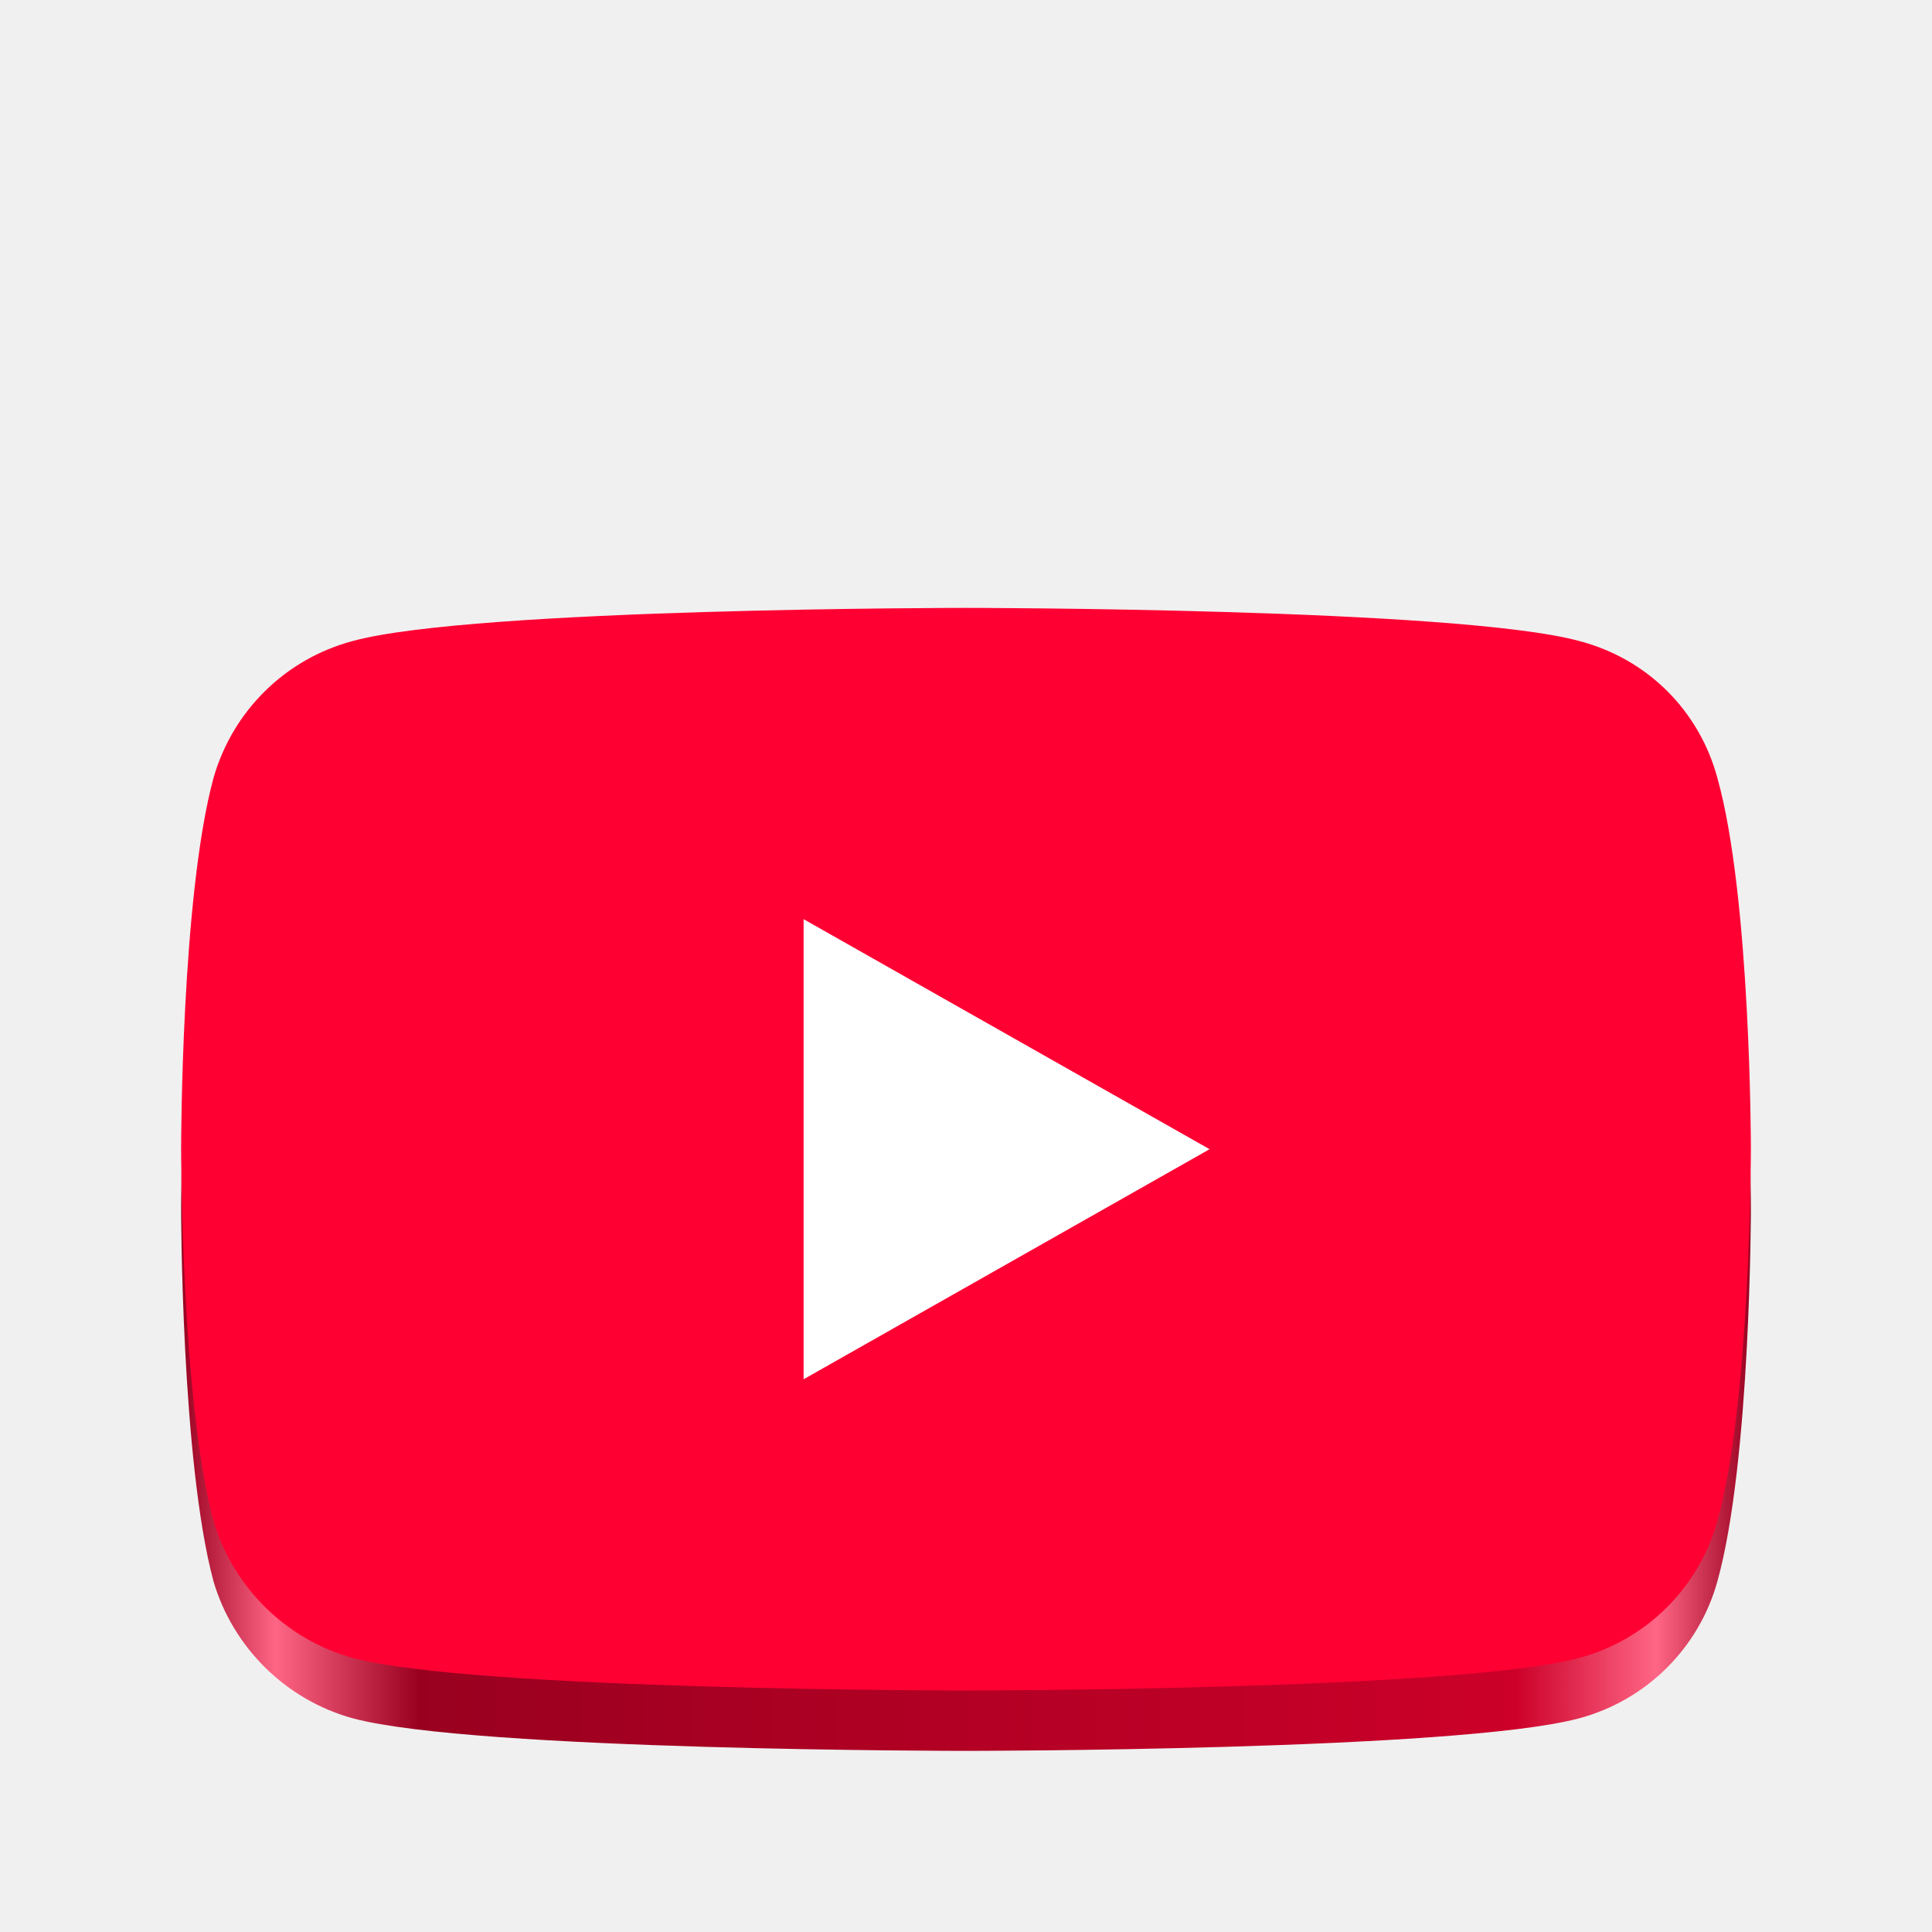
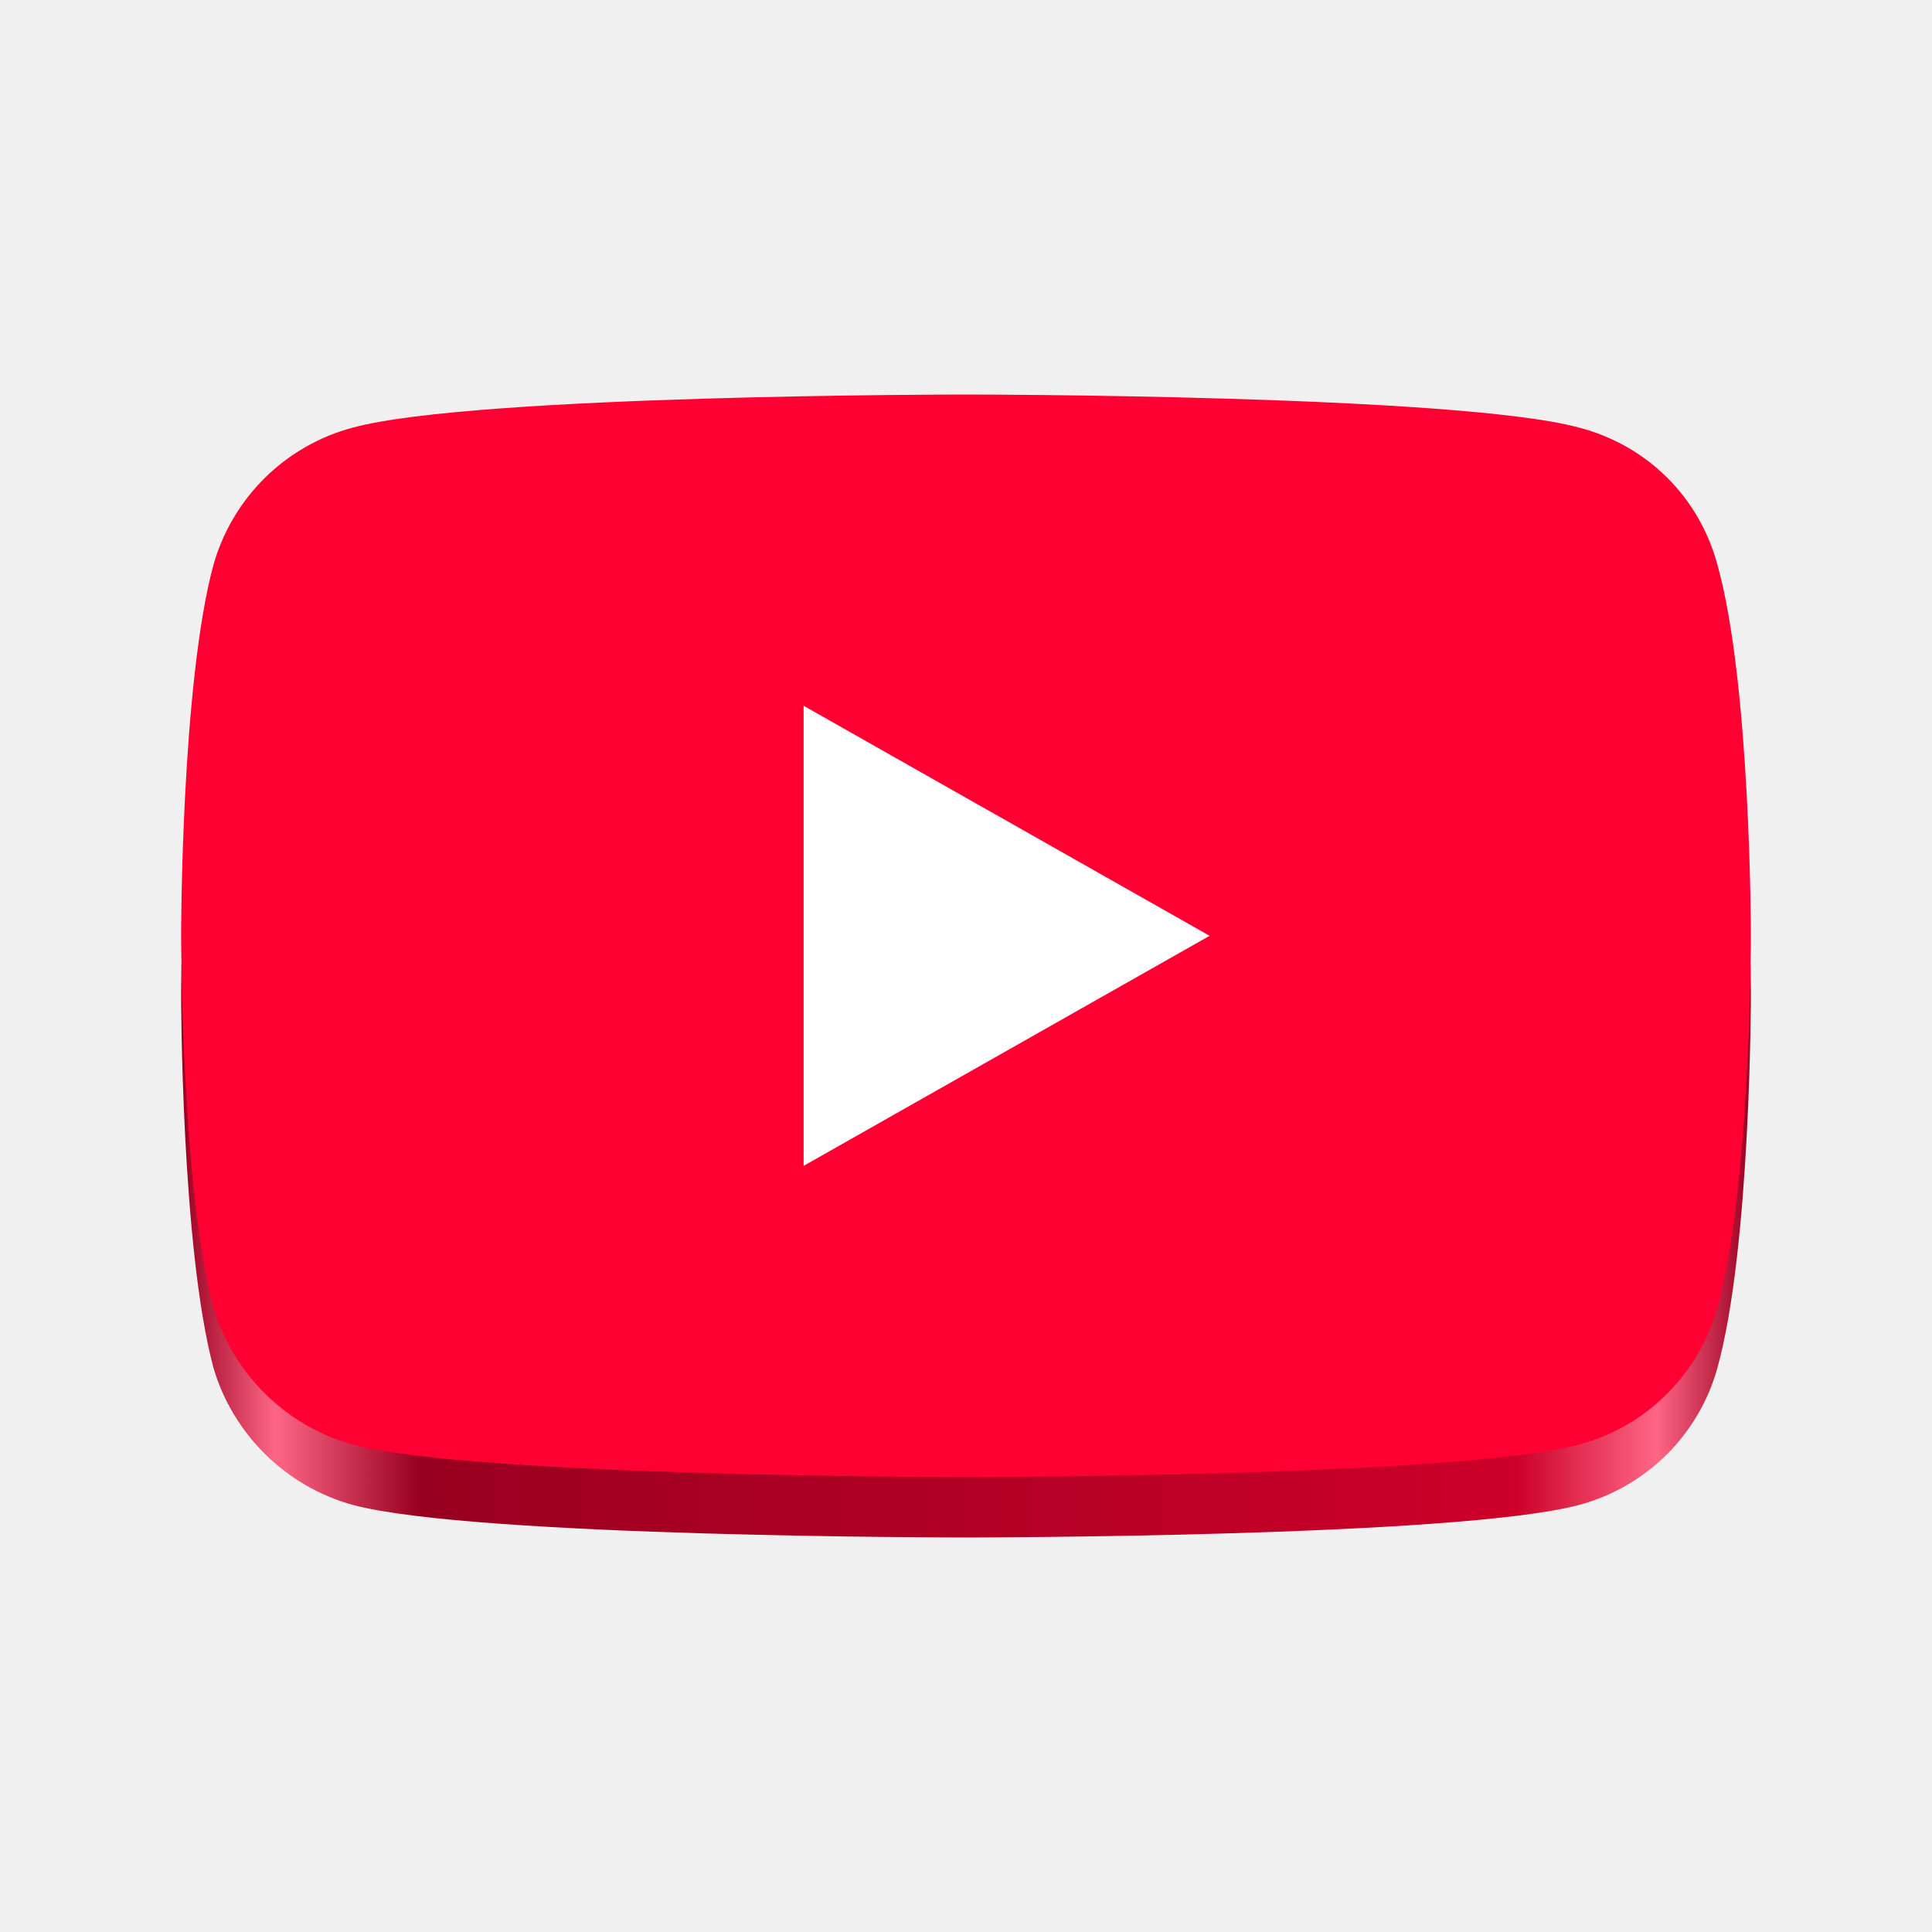
- <svg xmlns="http://www.w3.org/2000/svg" xmlns:xlink="http://www.w3.org/1999/xlink" viewBox="0 0 128 128" style="display:inline;enable-background:new" version="1.0" id="svg11300" height="128" width="128">
-   <defs id="defs3">
-     <linearGradient id="linearGradient7">
-       <stop style="stop-color:#99001f;stop-opacity:1;" offset="0" id="stop2" />
-       <stop id="stop3" offset="0.06" style="stop-color:#ff6685;stop-opacity:1;" />
-       <stop style="stop-color:#99001f;stop-opacity:1;" offset="0.152" id="stop4" />
-       <stop id="stop5" offset="0.85" style="stop-color:#cc0029;stop-opacity:1;" />
-       <stop style="stop-color:#ff6685;stop-opacity:1;" offset="0.94" id="stop6" />
-       <stop style="stop-color:#99001f;stop-opacity:1;" offset="1" id="stop7" />
+ <svg xmlns="http://www.w3.org/2000/svg" width="128" height="128" viewBox="0 0 128 128">
+   <defs>
+     <linearGradient id="linear-gradient-1" x1="12" y1="66" x2="116" y2="66" gradientUnits="userSpaceOnUse">
+       <stop offset="0" stop-color="#99001f" />
+       <stop offset="0.06" stop-color="#ff6685" />
+       <stop offset="0.152" stop-color="#99001f" />
+       <stop offset="0.85" stop-color="#cc0029" />
+       <stop offset="0.94" stop-color="#ff6685" />
+       <stop offset="1" stop-color="#99001f" />
    </linearGradient>
-     <linearGradient xlink:href="#linearGradient7" id="linearGradient2" x1="12" y1="80.138" x2="116" y2="80.138" gradientUnits="userSpaceOnUse" />
  </defs>
-   <path d="m 63.945,116 c 0,0 32.58,0 40.661,-2.152 4.55,-1.219 7.972,-4.734 9.173,-9.073 C 116,96.814 116,80.066 116,80.066 c 0,0 0,-16.64 -2.221,-24.53 -1.201,-4.447 -4.623,-7.89 -9.173,-9.073 -8.081,-2.188 -40.661,-2.188 -40.661,-2.188 0,0 -32.507,0 -40.552,2.188 -4.477,1.183 -7.972,4.626 -9.246,9.073 C 12,63.426 12,80.066 12,80.066 c 0,0 0,16.748 2.148,24.709 1.274,4.339 4.769,7.854 9.246,9.073 C 31.439,116 63.945,116 63.945,116 Z" fill="#ff0033" id="path1" style="stroke-width:0.018;fill:url(#linearGradient2)" clip-path="none" />
-   <path d="m 63.945,112 c 0,0 32.58,0 40.661,-2.152 4.55,-1.219 7.972,-4.734 9.173,-9.073 C 116,92.814 116,76.066 116,76.066 c 0,0 0,-16.64 -2.221,-24.53 -1.201,-4.447 -4.623,-7.89 -9.173,-9.073 -8.081,-2.188 -40.661,-2.188 -40.661,-2.188 0,0 -32.507,0 -40.552,2.188 -4.477,1.183 -7.972,4.626 -9.246,9.073 C 12,59.426 12,76.066 12,76.066 c 0,0 0,16.748 2.148,24.709 1.274,4.339 4.769,7.854 9.246,9.073 C 31.439,112 63.945,112 63.945,112 Z" fill="#ff0033" id="path1412" style="stroke-width:0.018" clip-path="none" />
-   <path d="M 80.138,76.138 53.241,60.897 V 91.379 Z" fill="#ffffff" id="path1414" style="stroke-width:0.018" clip-path="none" />
+   <g>
+     <path d="M115.979 63.935 C116 65.184 116 65.928 116 65.928 C116 65.928 116 82.676 113.779 90.637 C112.578 94.977 109.156 98.491 104.606 99.71 C96.525 101.862 63.945 101.862 63.945 101.862 C63.945 101.862 31.439 101.862 23.394 99.71 C18.916 98.491 15.422 94.977 14.148 90.637 C12 82.676 12 65.928 12 65.928 C12 65.928 12 65.184 12.02 63.935 Z" fill="url(#linear-gradient-1)" />
+     <path d="M63.945 97.862 C63.945 97.862 96.525 97.862 104.606 95.71 C109.156 94.491 112.578 90.977 113.779 86.637 C116 78.676 116 61.928 116 61.928 C116 61.928 116 45.288 113.779 37.399 C112.578 32.952 109.156 29.509 104.606 28.326 C96.525 26.138 63.945 26.138 63.945 26.138 C63.945 26.138 31.439 26.138 23.394 28.326 C18.916 29.509 15.422 32.952 14.148 37.399 C12 45.288 12 61.928 12 61.928 C12 61.928 12 78.676 14.148 86.637 C15.422 90.977 18.916 94.491 23.394 95.71 C31.439 97.862 63.945 97.862 63.945 97.862 Z" fill="#ff0033" />
+     <polygon points="80.138,62 53.241,46.759 53.241,77.241" fill="#ffffff" />
+   </g>
</svg>
